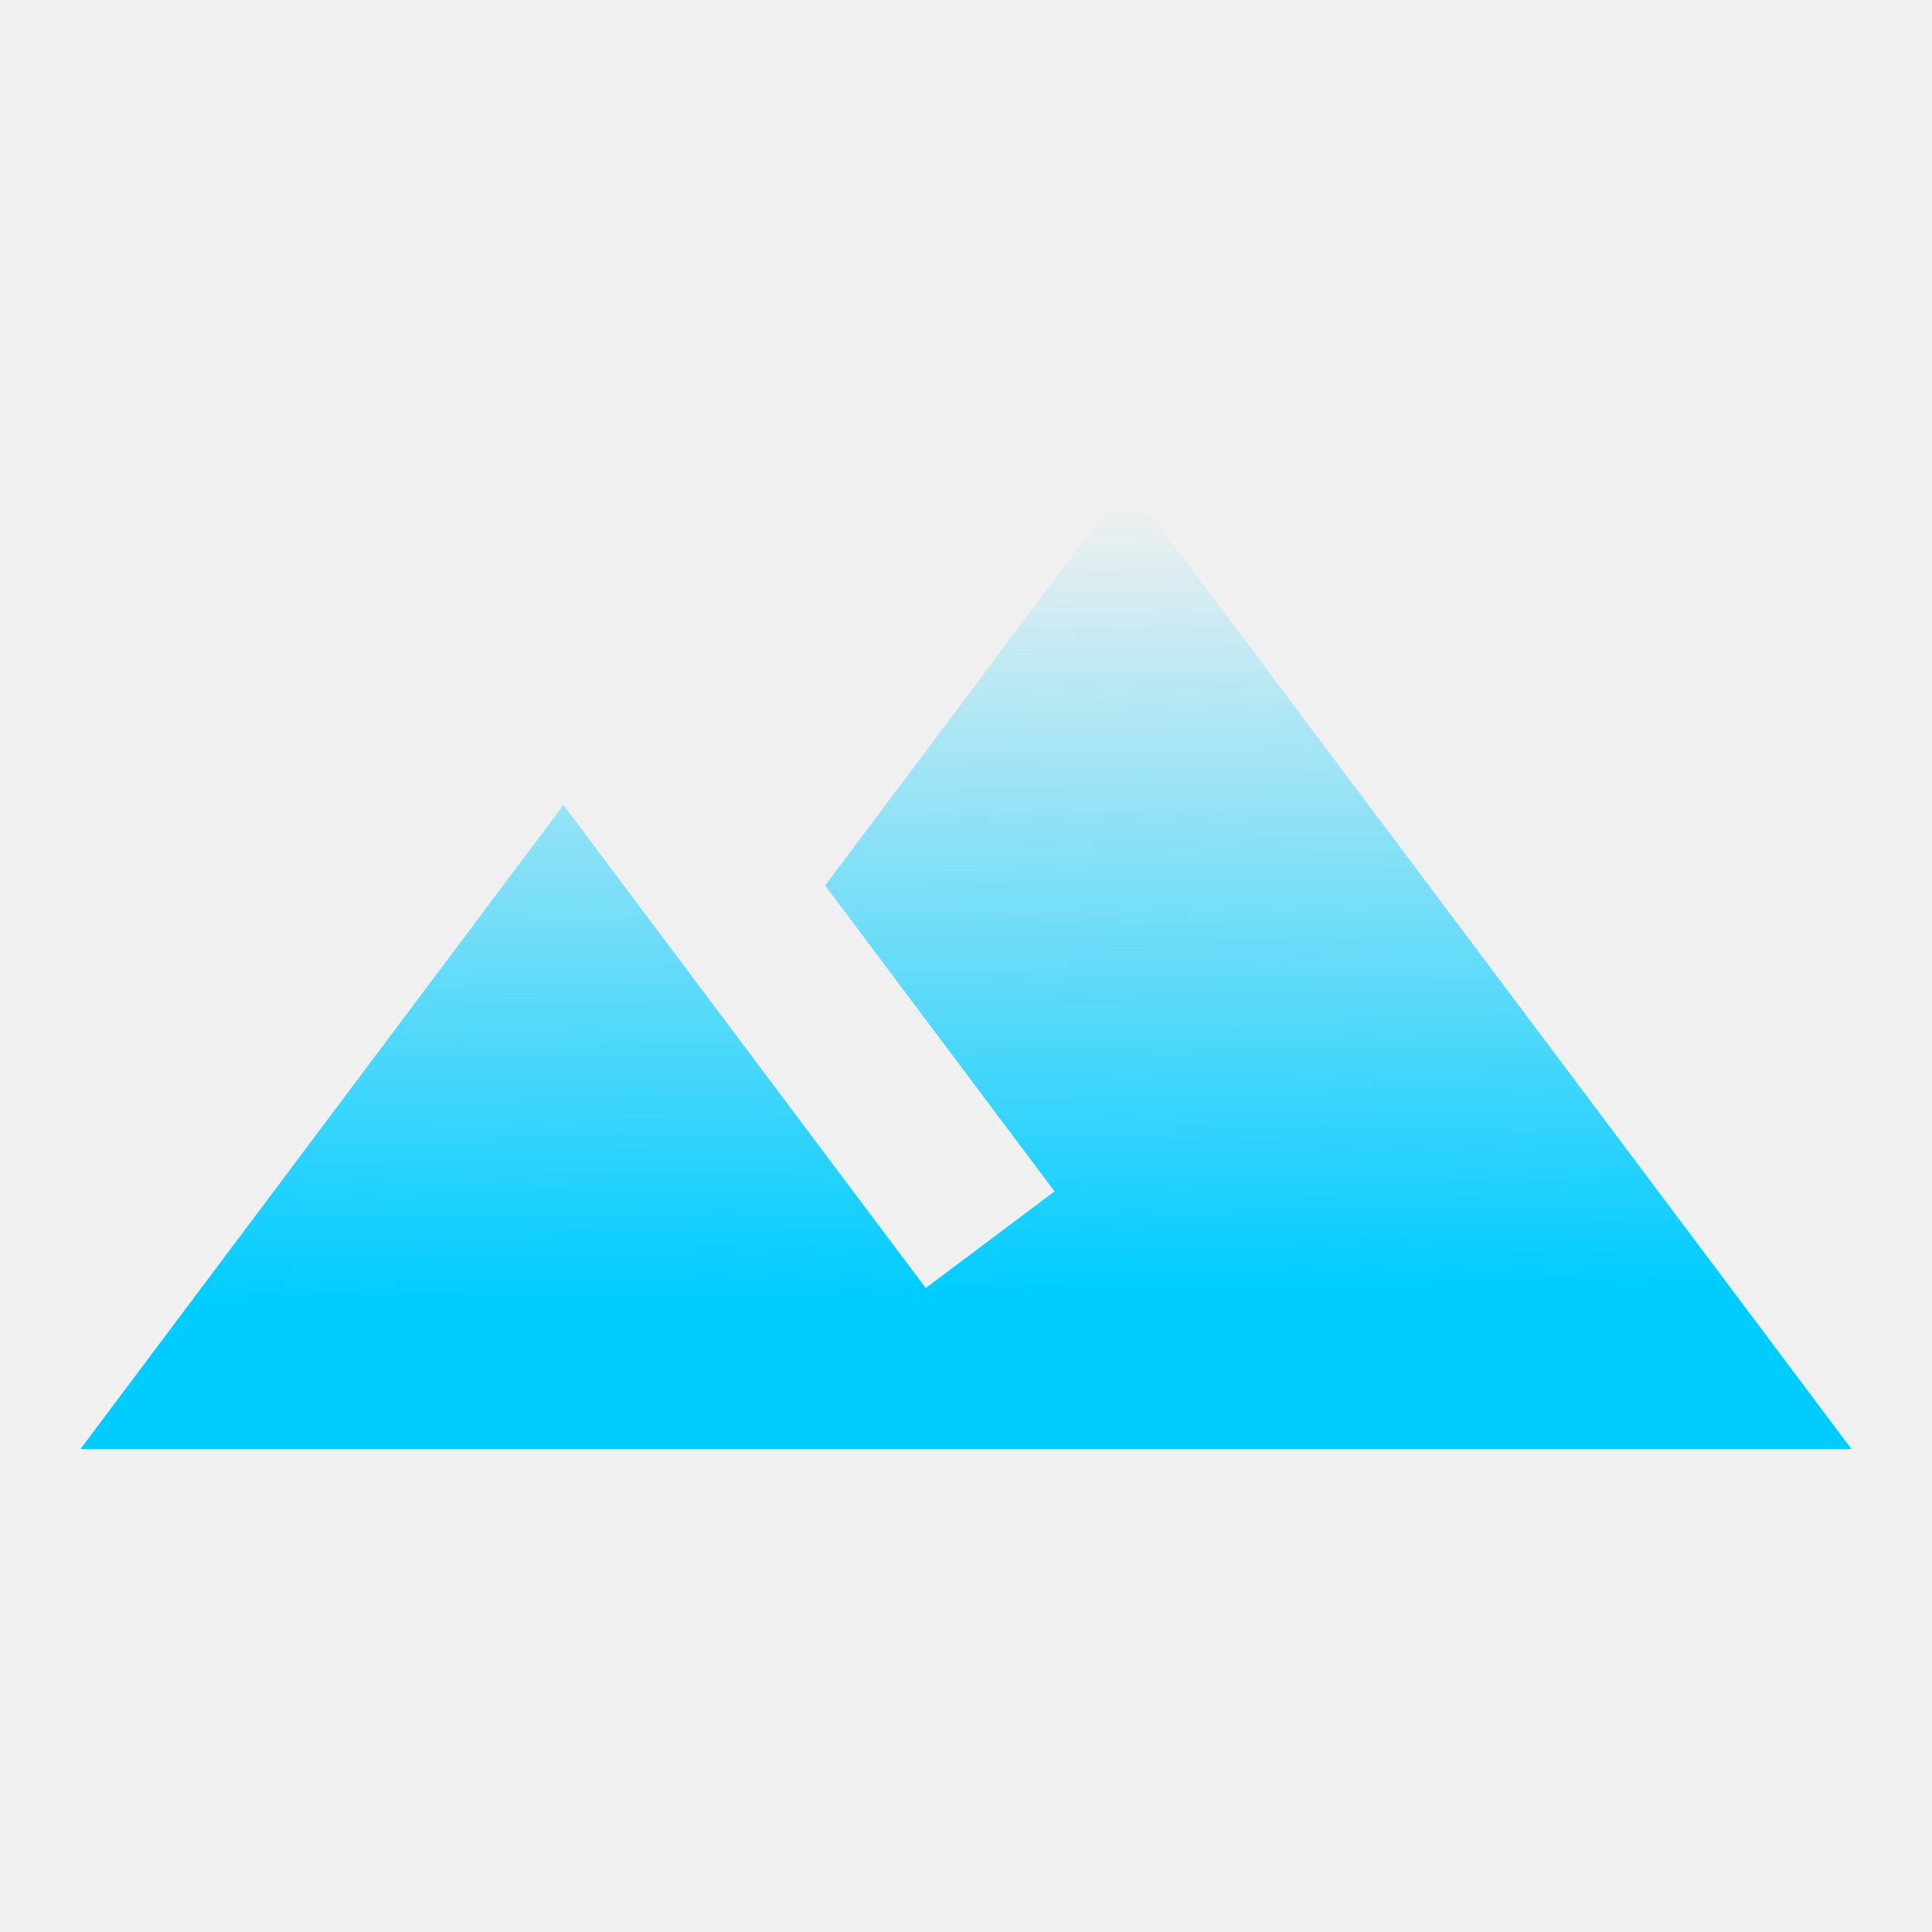
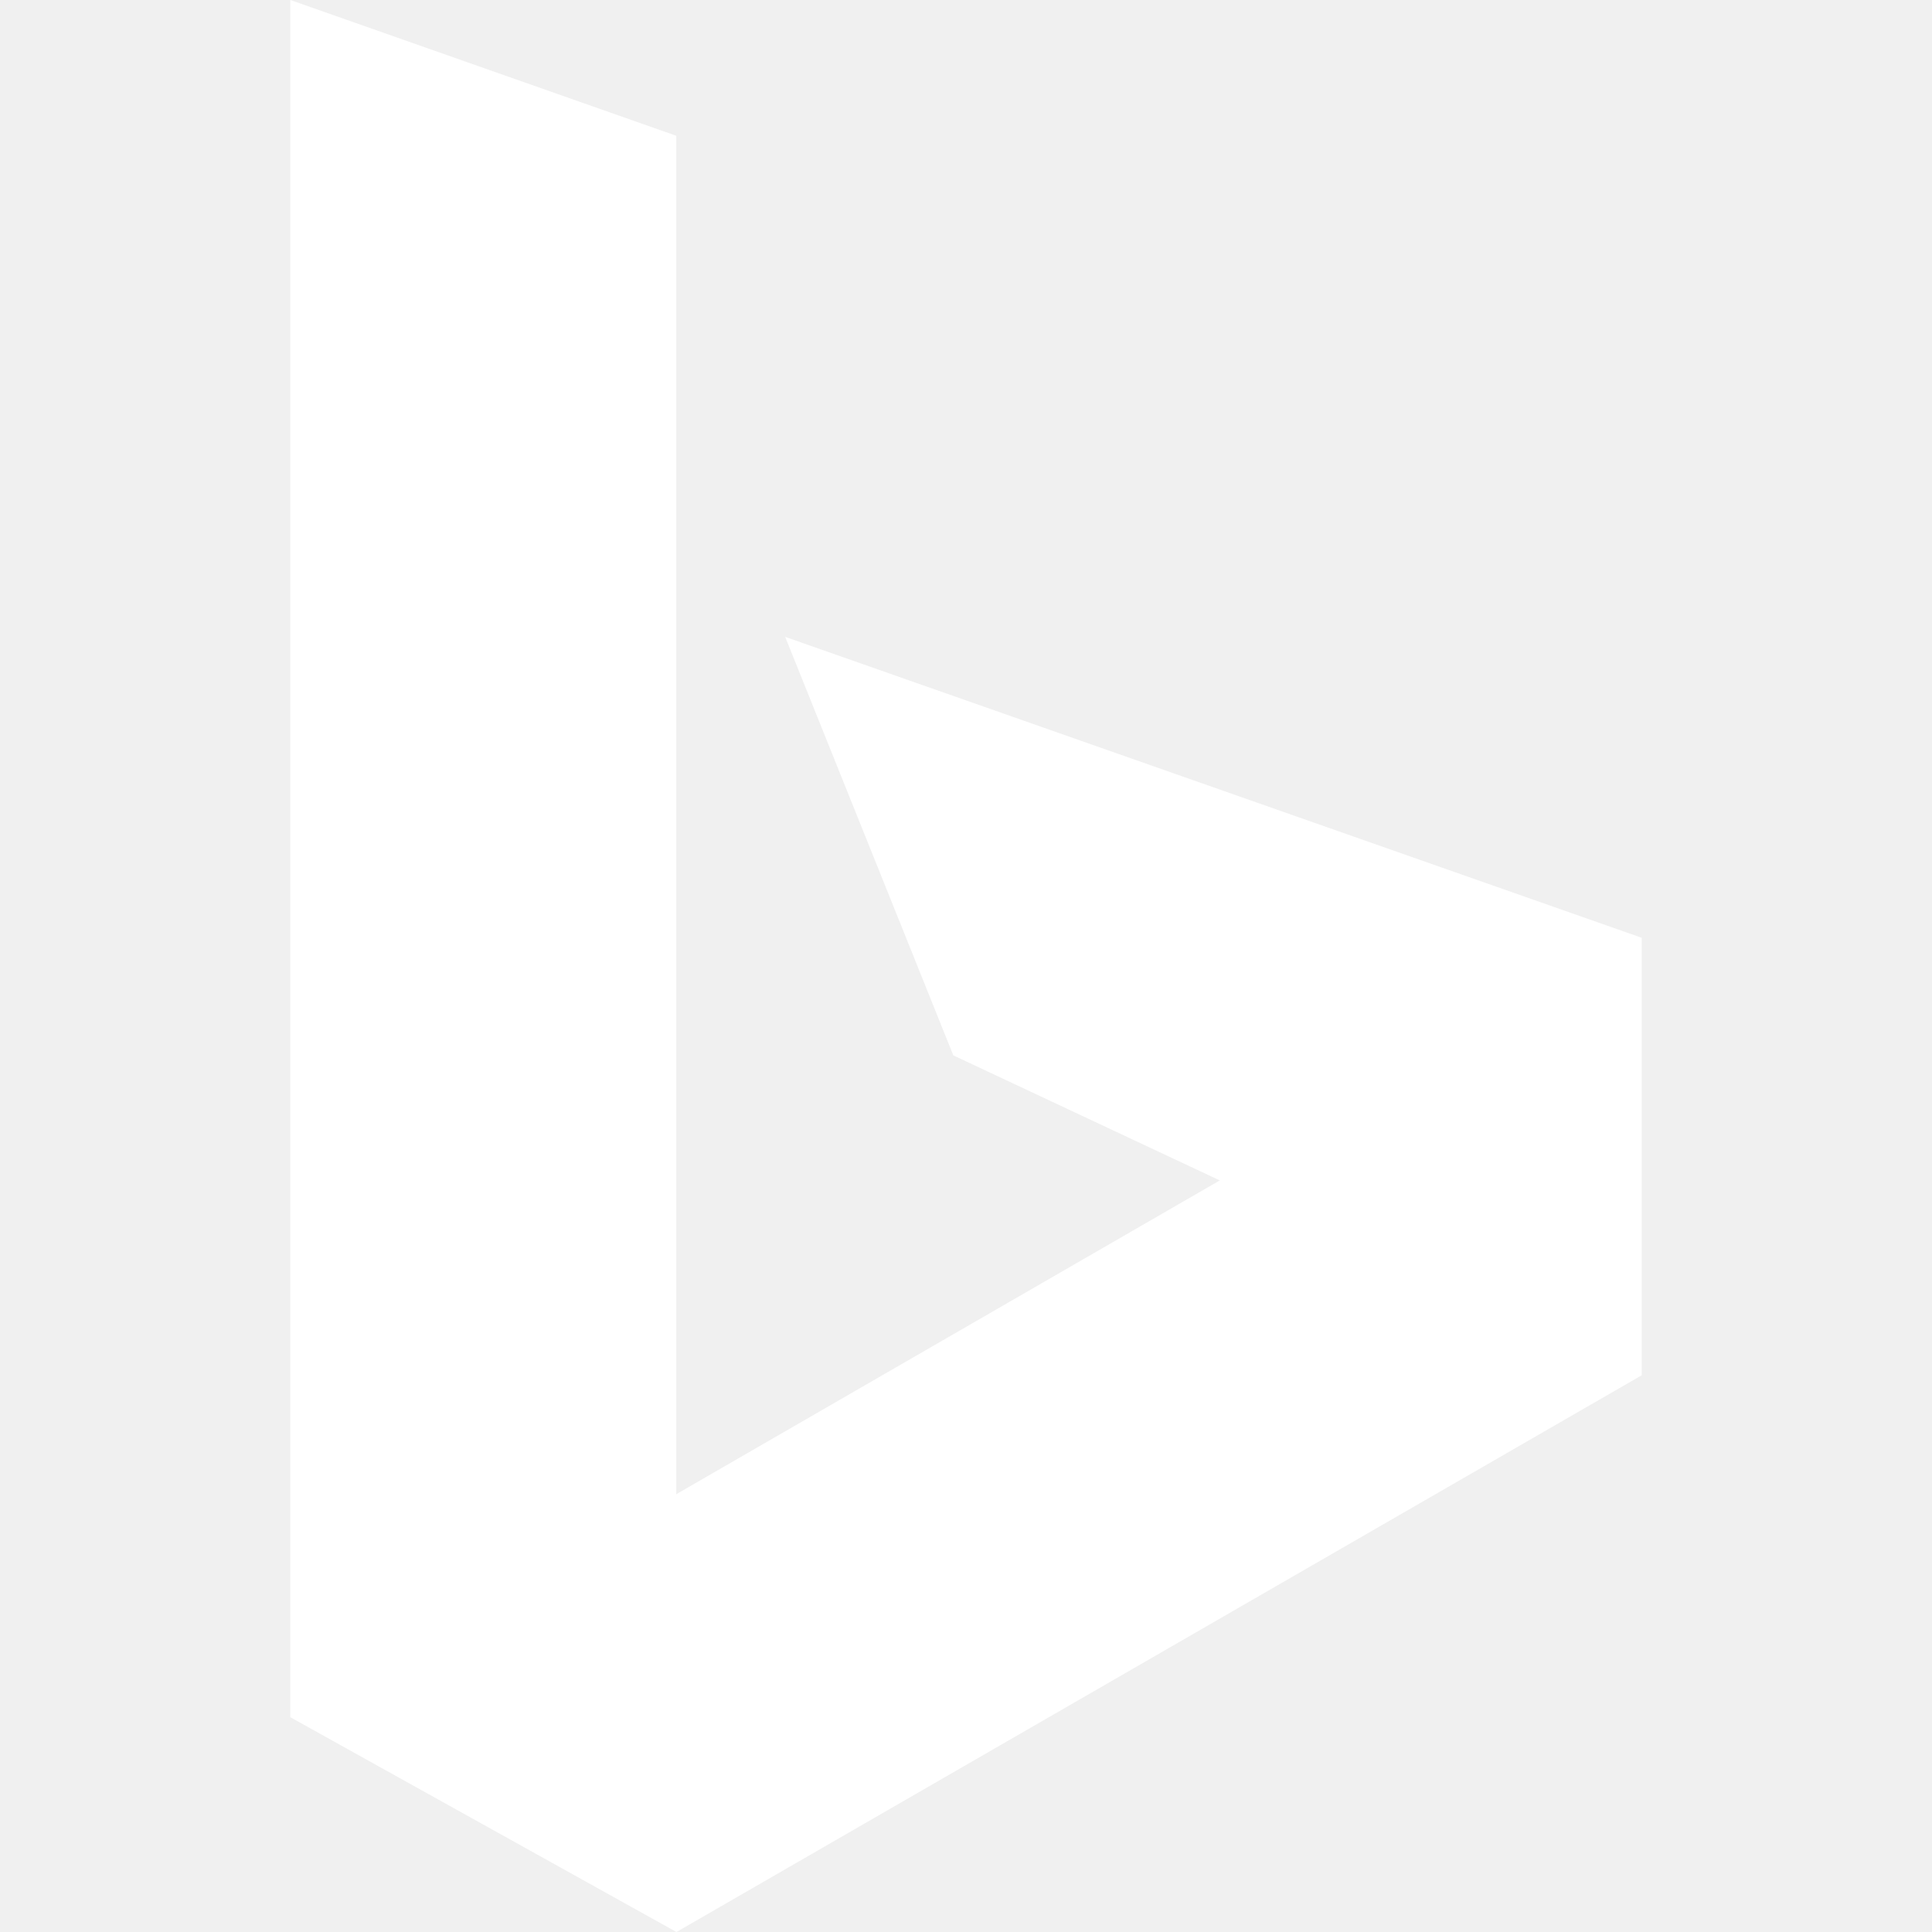
- <svg xmlns="http://www.w3.org/2000/svg" xmlns:xlink="http://www.w3.org/1999/xlink" width="24" height="24" viewBox="0 0 24 24" version="1.1" id="svg157">
-   <defs id="defs161">
-     <linearGradient id="linearGradient177">
-       <stop style="stop-color:#00ccff;stop-opacity:1;" offset="0" id="stop173" />
-       <stop style="stop-color:#00ccff;stop-opacity:0;" offset="1" id="stop175" />
-     </linearGradient>
-     <linearGradient xlink:href="#linearGradient177" id="linearGradient179" x1="12.814" y1="16.068" x2="12.712" y2="6.305" gradientUnits="userSpaceOnUse" />
-   </defs>
-   <path d="M 0,0 H 24 V 24 H 0 Z" id="path153" style="fill:none" />
-   <path d="m 14,6 -3.75,5 2.85,3.8 -1.6,1.2 C 9.81,13.75 7,10 7,10 l -6,8 h 22 z" id="path155" style="fill:url(#linearGradient179);fill-opacity:1" />
+ <svg xmlns="http://www.w3.org/2000/svg" width="128" height="128" id="svg2" version="1.1">
+   <defs id="defs4" />
+   <g id="layer1" transform="translate(226.4587,-1000.515)">
+     <path style="fill:#ffffff;fill-opacity:1;stroke:none;stroke-width:1.067" d="m -207.225,1000.515 25.569,8.995 0,90.002 36.015,-20.791 -17.657,-8.285 -11.14,-27.726 56.746,19.936 0,28.984 -63.949,36.885 -25.583,-14.231 z" id="path2998" />
+   </g>
</svg>
